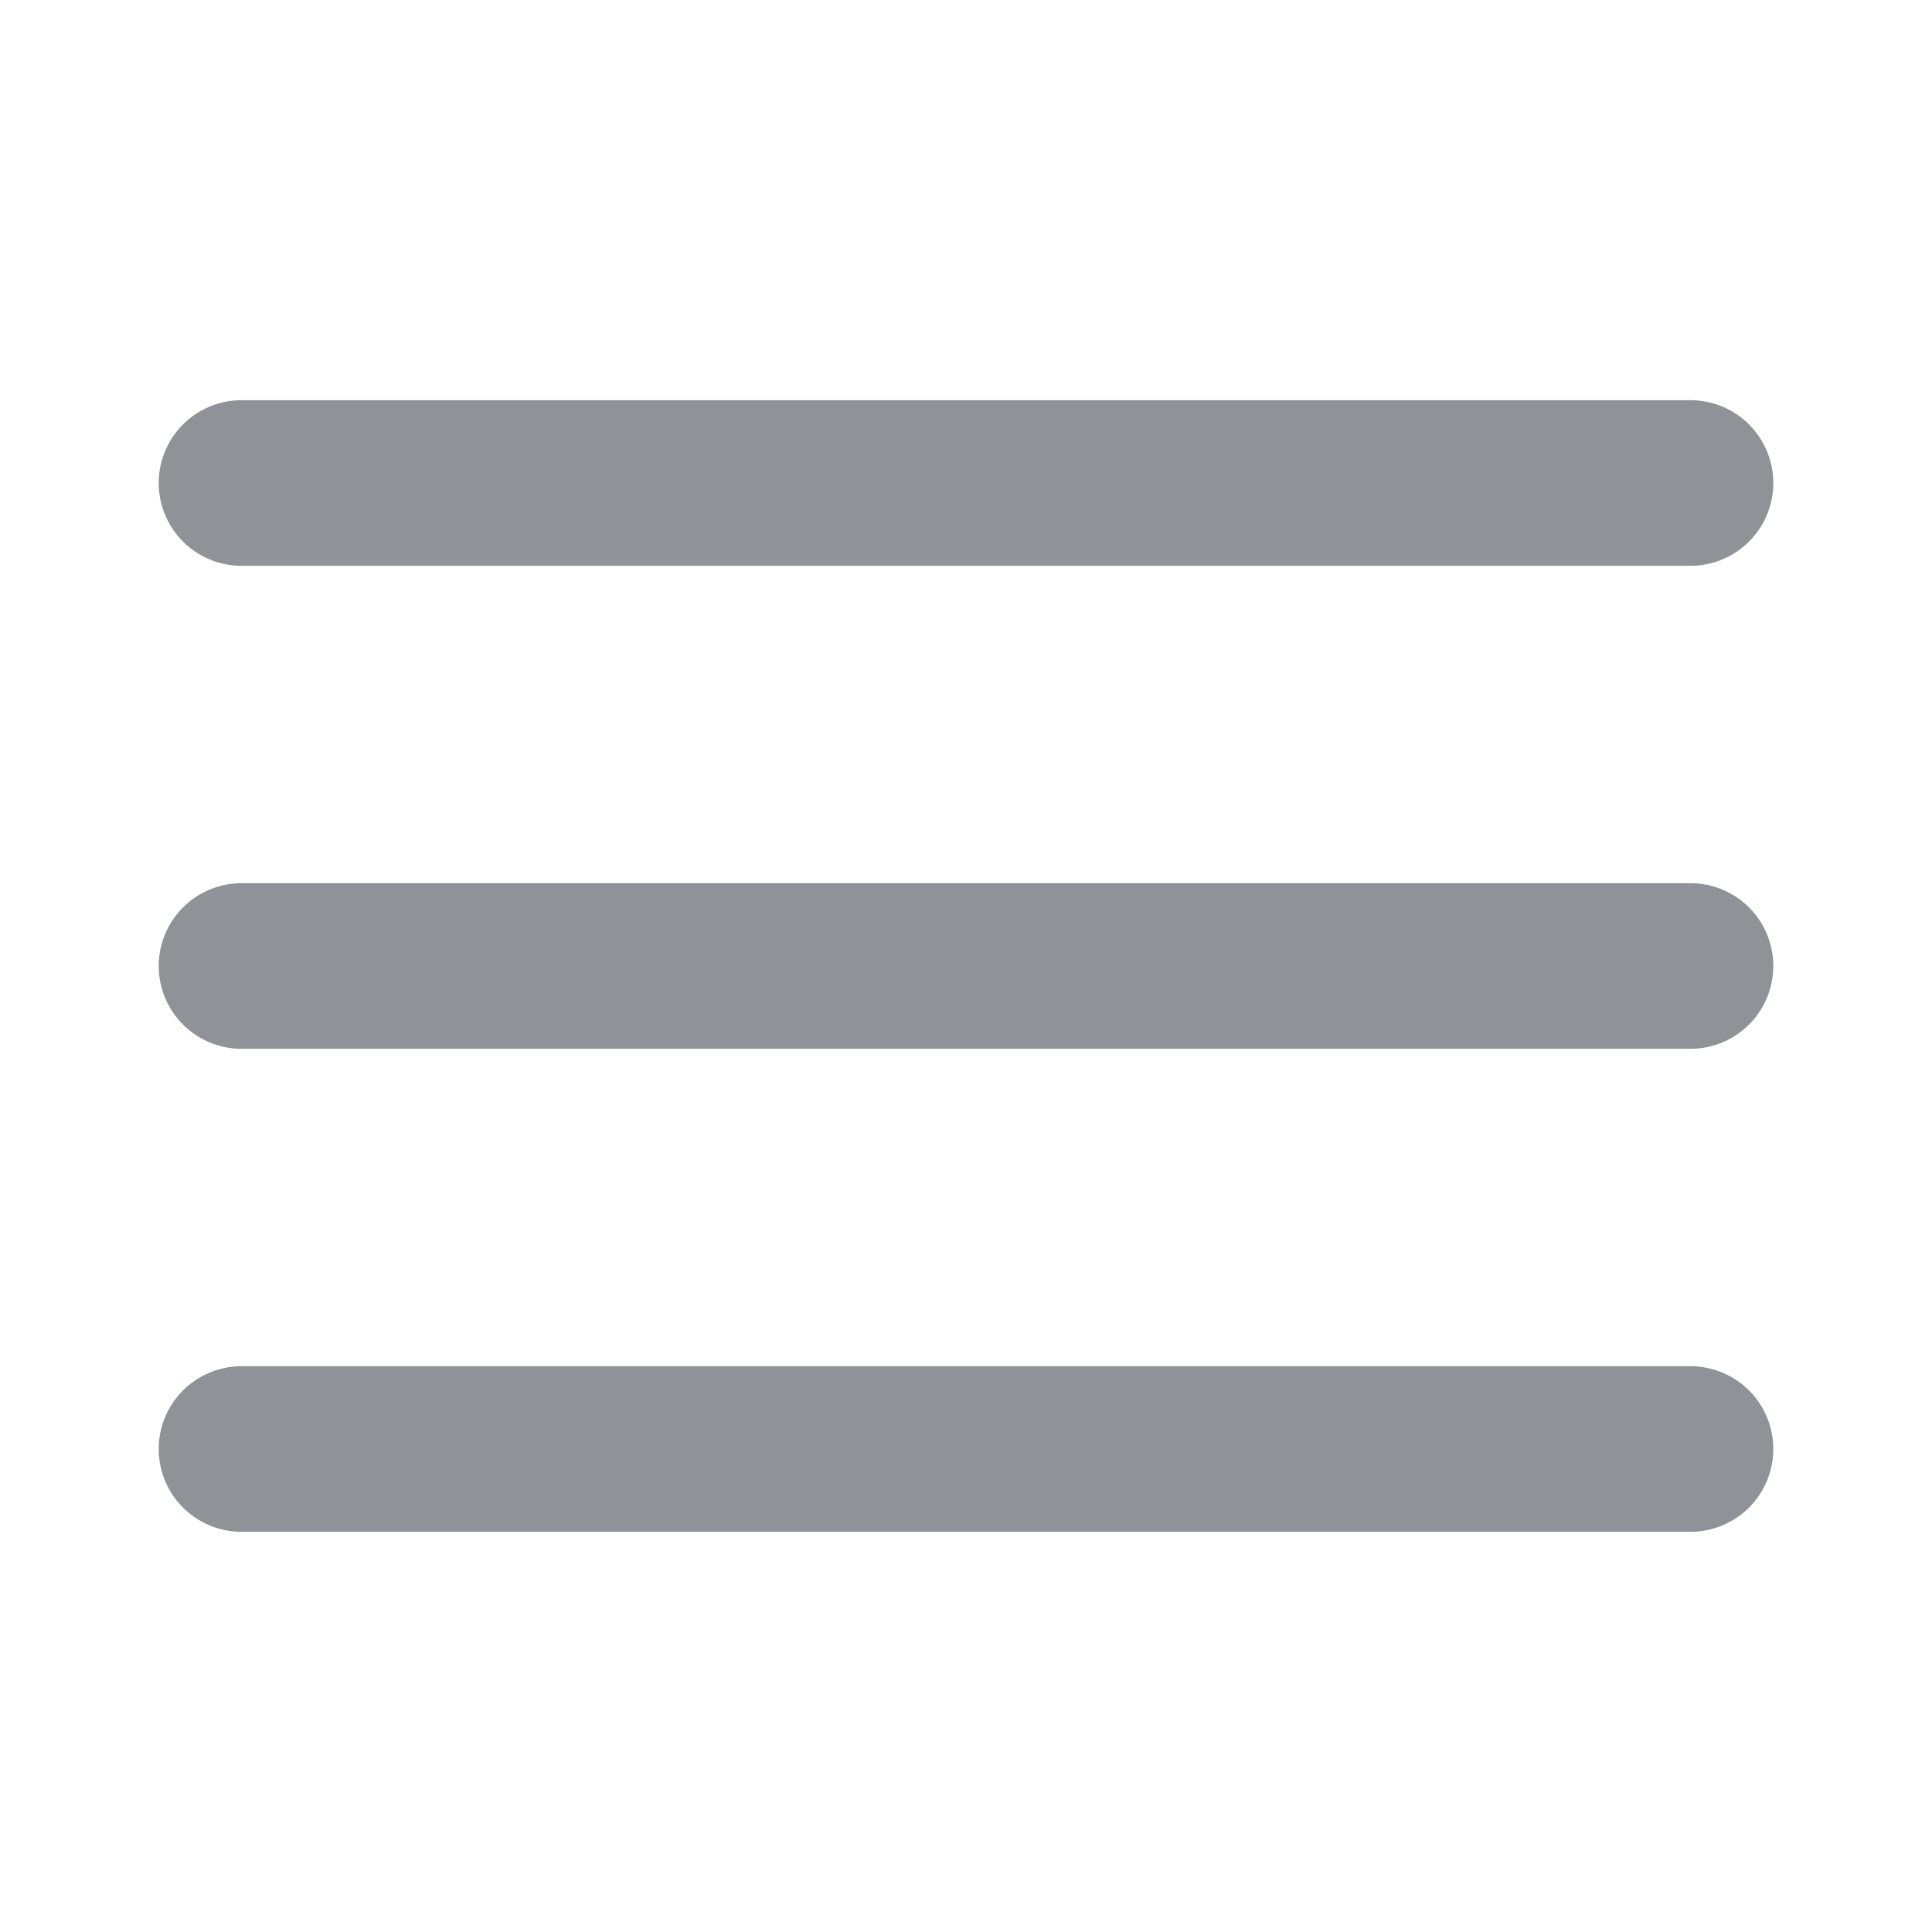
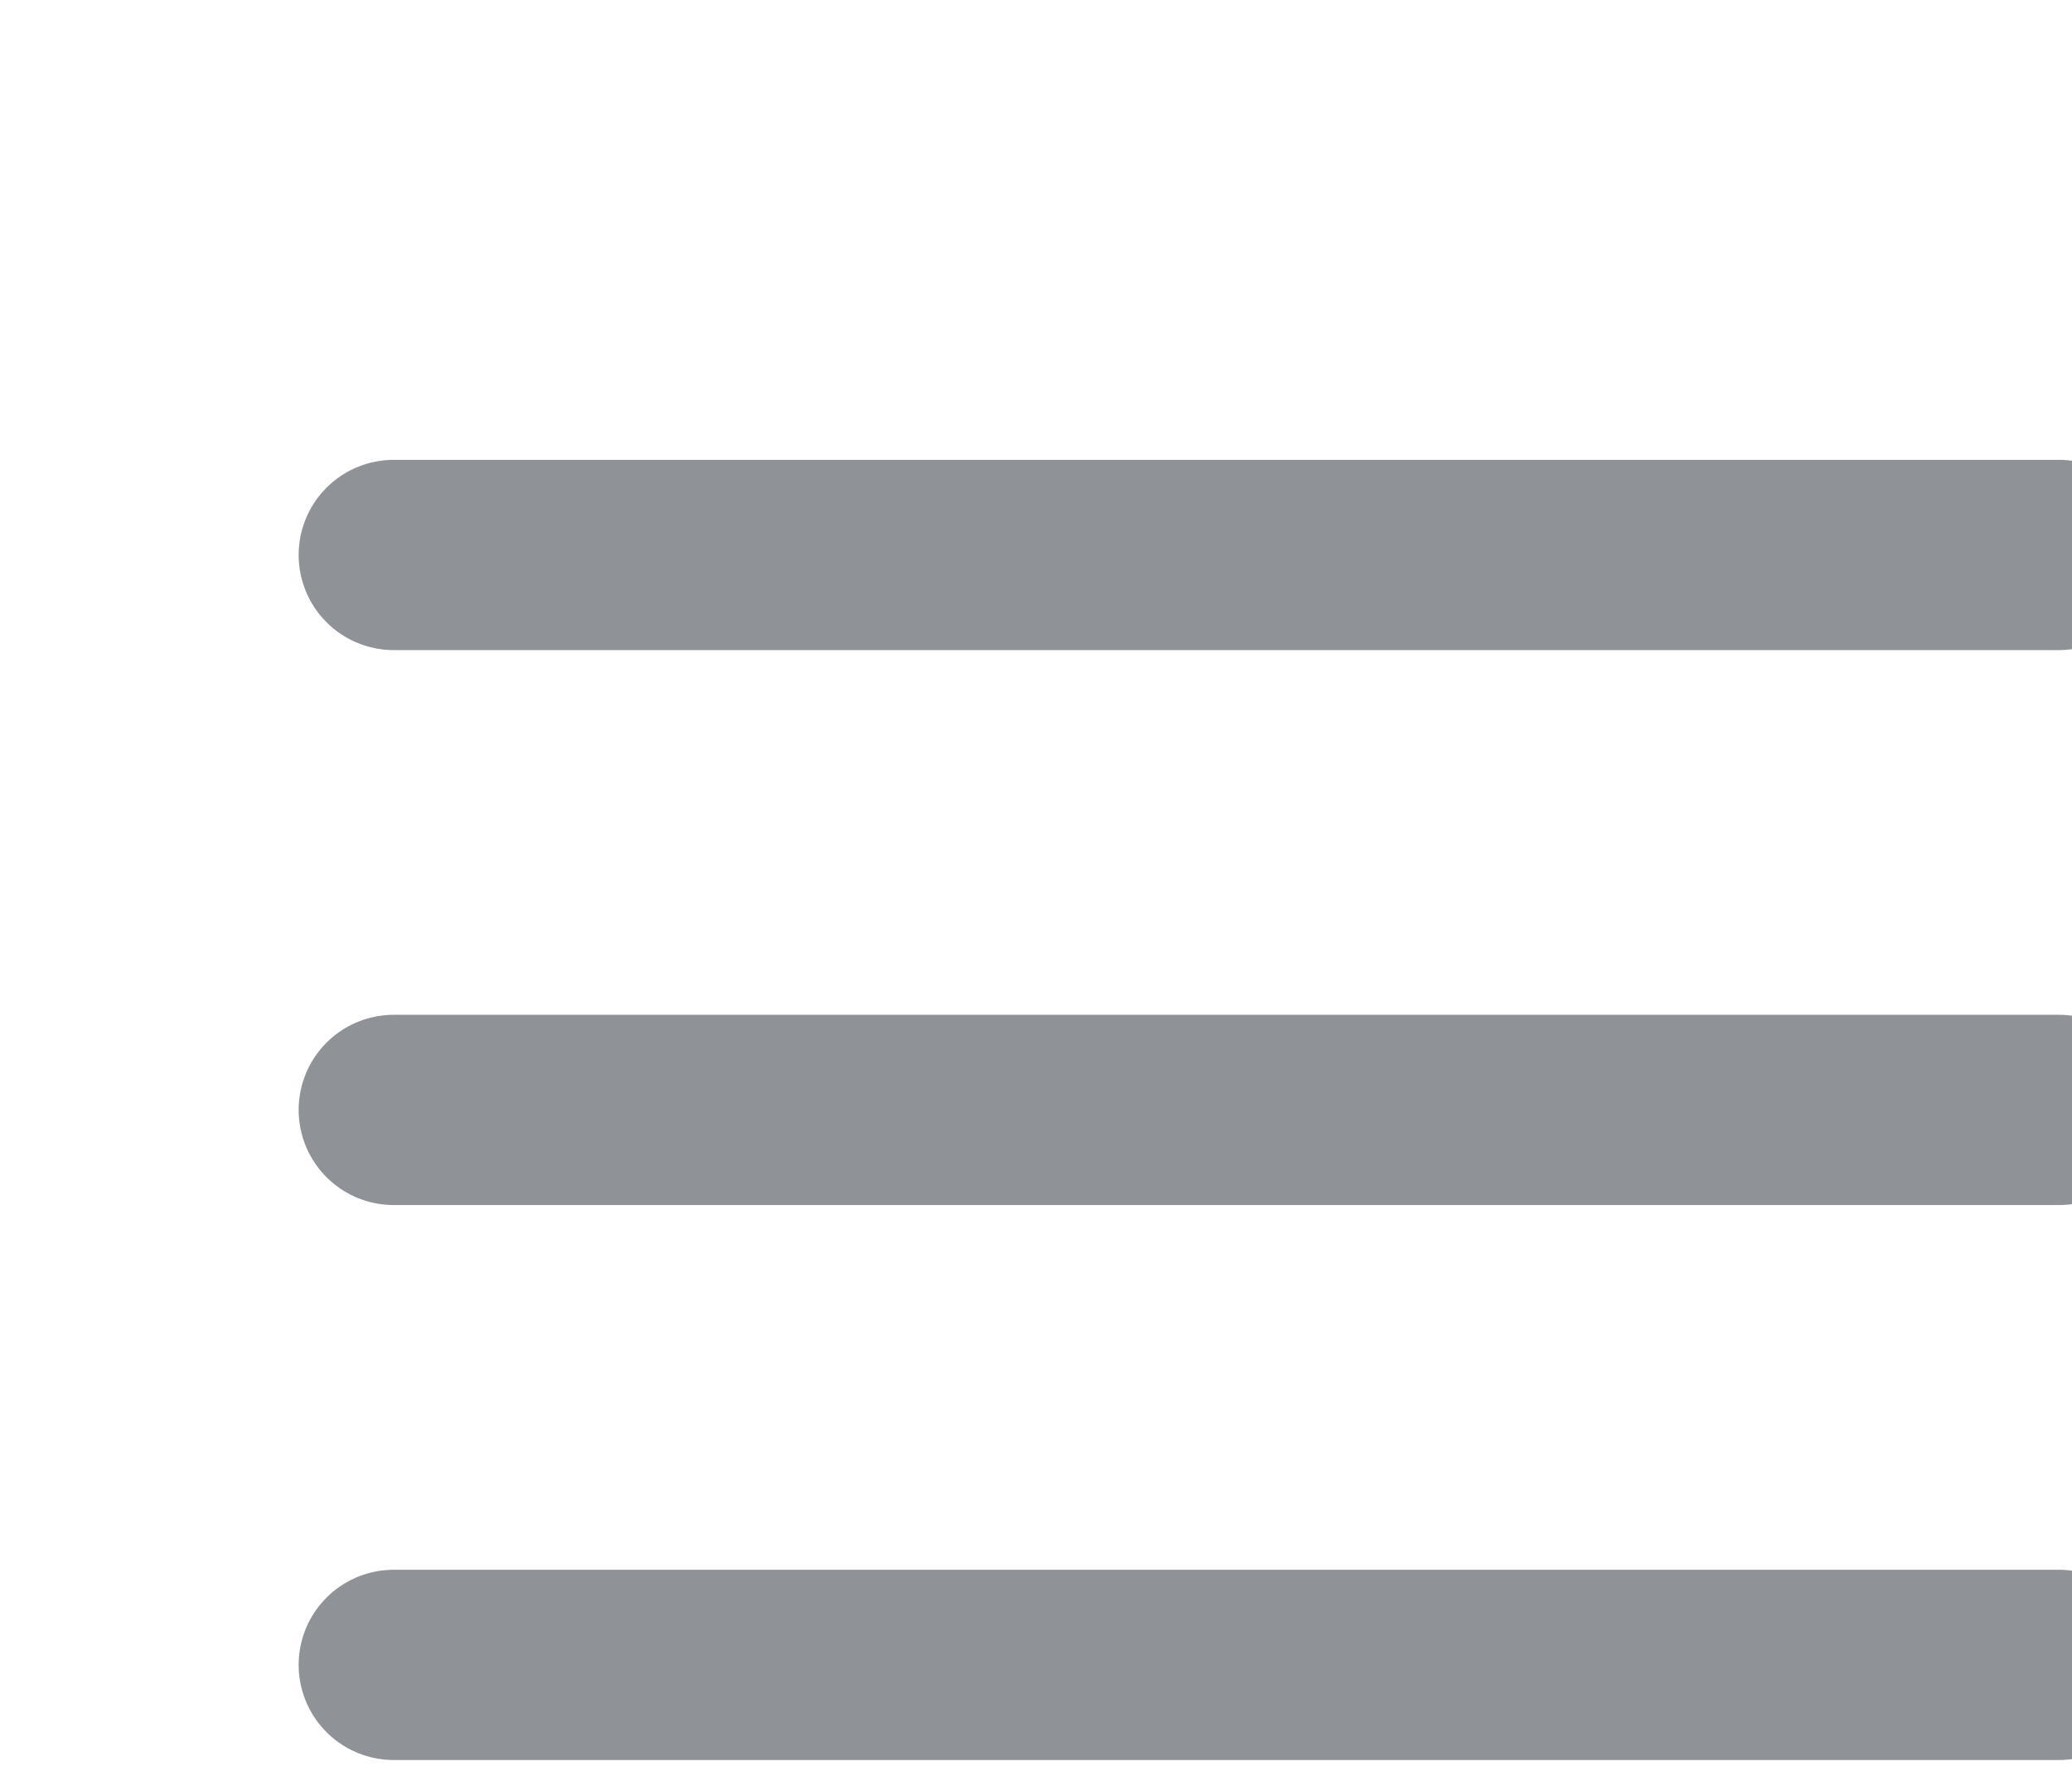
- <svg xmlns="http://www.w3.org/2000/svg" width="35" height="35" viewBox="0 0 35 35" fill="none">
+ <svg xmlns="http://www.w3.org/2000/svg" width="35" height="30" viewBox="0 0 29 28" fill="none">
  <path d="M4.375 17.5H30.625" stroke="#8F9398" stroke-width="3" stroke-linecap="round" stroke-linejoin="round" />
  <path d="M4.375 8.75H30.625" stroke="#8F9398" stroke-width="3" stroke-linecap="round" stroke-linejoin="round" />
  <path d="M4.375 26.25H30.625" stroke="#8F9398" stroke-width="3" stroke-linecap="round" stroke-linejoin="round" />
</svg>
